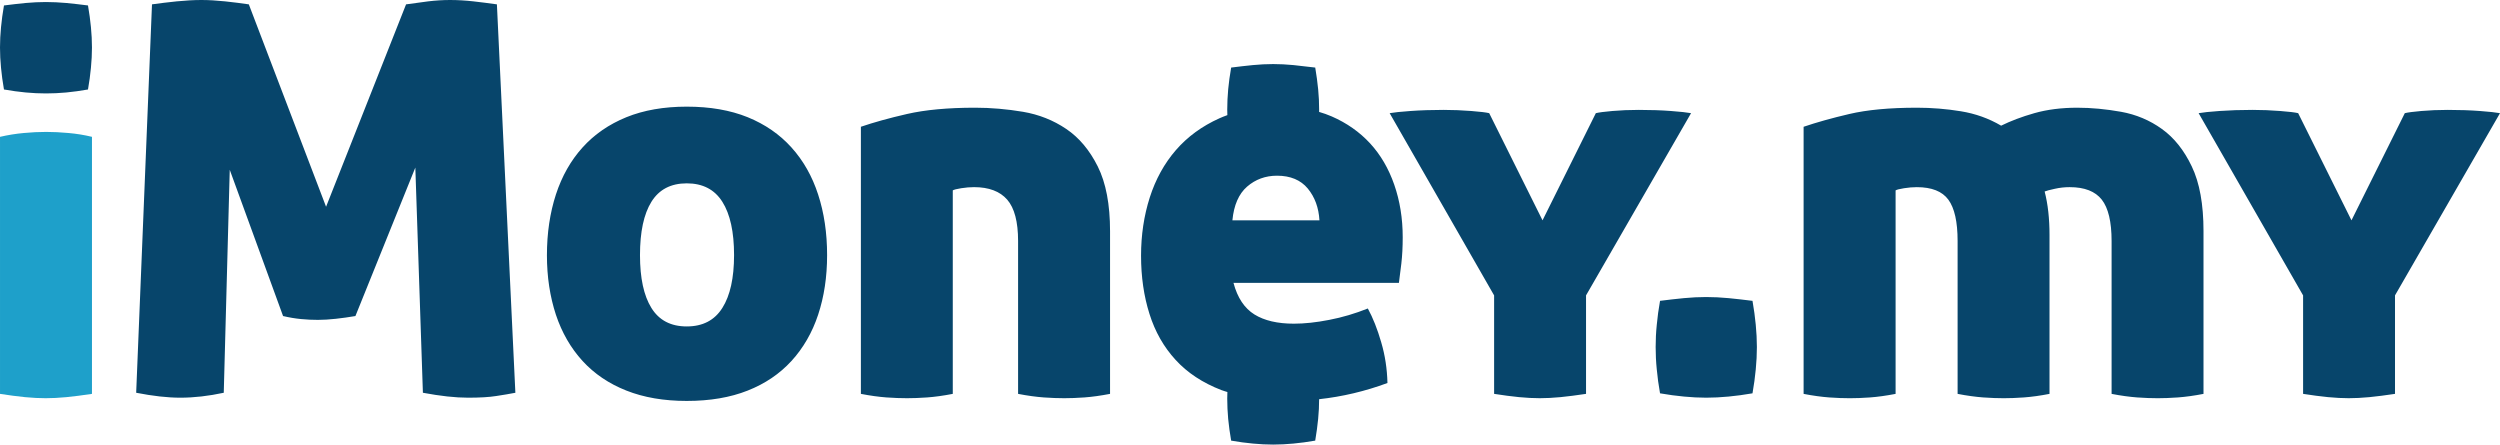
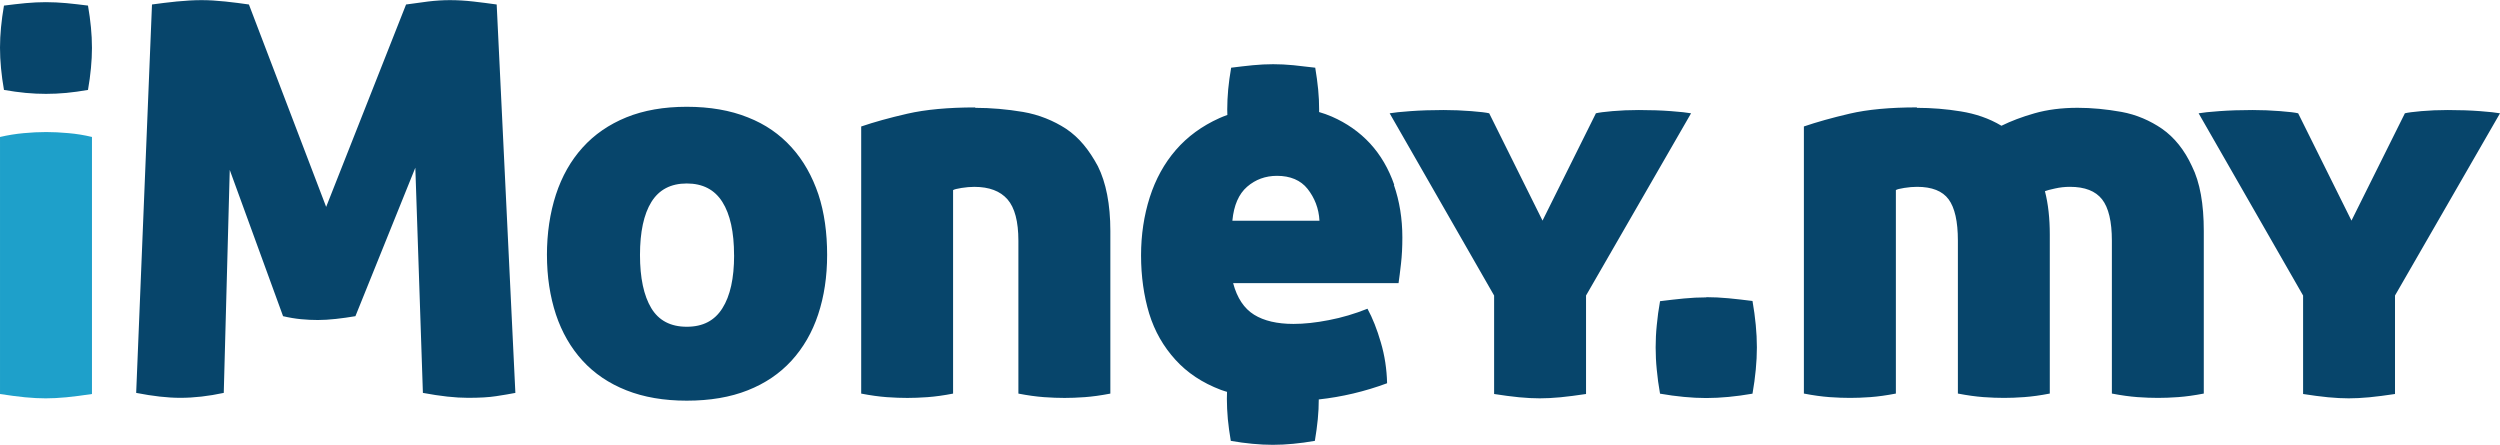
- <svg xmlns="http://www.w3.org/2000/svg" width="400.682" height="71.254" viewBox="0 0 400.682 71.254">
-   <path fill="#1EA0CA" d="M14.74 63.127c-1.51.232-2.88.398-4.102.525-1.22.117-2.322.17-3.312.17-.987 0-2.096-.053-3.315-.17-1.215-.127-2.556-.293-4.01-.525V21.932c1.277-.297 2.546-.5 3.794-.613 1.254-.12 2.452-.177 3.613-.177 1.108 0 2.302.058 3.585.176 1.276.112 2.52.315 3.747.612v41.195z" />
-   <path fill="#07456B" d="M24.36.697c1.223-.172 2.54-.332 3.966-.48C29.75.078 31.07 0 32.286 0c1.17 0 2.434.076 3.804.22 1.36.146 2.623.306 3.79.478l12.38 32.44L65.08.7c1.158-.173 2.336-.333 3.53-.48C69.8.076 70.977 0 72.135 0c1.225 0 2.48.076 3.755.22 1.28.146 2.532.306 3.75.478L82.6 62.95c-.926.178-1.956.355-3.097.525-1.13.178-2.63.264-4.484.264-2.04 0-4.445-.265-7.24-.79l-1.214-36.09-9.602 23.795c-1.044.178-2.09.325-3.135.44s-2.003.173-2.87.173c-.878 0-1.78-.04-2.71-.13-.928-.09-1.89-.25-2.88-.483l-8.546-23.443-.96 35.738c-2.438.525-4.76.79-6.973.79-2.033 0-4.39-.265-7.064-.79L24.36.697zM87.658 40.894c0-3.544.487-6.788 1.44-9.724.96-2.935 2.382-5.447 4.27-7.537 1.89-2.1 4.235-3.71 7.022-4.848 2.786-1.13 6.016-1.692 9.676-1.692 3.724 0 6.98.564 9.768 1.692 2.79 1.14 5.125 2.748 7.016 4.848 1.886 2.09 3.32 4.603 4.272 7.537.96 2.935 1.44 6.18 1.44 9.724 0 3.485-.48 6.664-1.44 9.555-.95 2.87-2.386 5.338-4.272 7.406-1.89 2.06-4.227 3.646-7.016 4.744-2.787 1.105-6.044 1.66-9.768 1.66-3.66 0-6.89-.555-9.676-1.66-2.787-1.098-5.133-2.686-7.02-4.744-1.89-2.068-3.312-4.536-4.273-7.407-.95-2.892-1.44-6.07-1.44-9.556zm29.993 0c0-3.724-.626-6.57-1.874-8.546-1.244-1.973-3.146-2.963-5.71-2.963-2.553 0-4.442.99-5.667 2.963-1.223 1.975-1.827 4.822-1.827 8.546 0 3.663.604 6.487 1.826 8.455 1.224 1.98 3.113 2.97 5.667 2.97 2.562 0 4.465-.988 5.71-2.97 1.247-1.97 1.874-4.793 1.874-8.456zM156.28 17.262c2.555 0 5.118.226 7.68.656 2.553.436 4.86 1.35 6.927 2.748 2.068 1.393 3.747 3.4 5.056 6.018 1.307 2.614 1.968 6.074 1.968 10.37v26.073c-1.517.293-2.88.48-4.103.57-1.226.088-2.303.125-3.23.125-.983 0-2.09-.037-3.306-.125-1.22-.092-2.594-.277-4.1-.57v-24.5c0-3.08-.583-5.29-1.743-6.627-1.168-1.338-2.943-2.006-5.314-2.006-.644 0-1.326.056-2.055.172-.726.116-1.176.23-1.356.348v32.613c-1.506.293-2.87.48-4.092.57-1.222.088-2.3.125-3.23.125-.99 0-2.09-.037-3.312-.125-1.225-.092-2.584-.277-4.093-.57v-42.81c2.025-.693 4.494-1.384 7.403-2.05 2.912-.666 6.543-1.005 10.902-1.005zM255.768 18.138c.465-.116 1.35-.235 2.66-.35 1.31-.114 2.717-.175 4.227-.175 1.922 0 3.63.06 5.147.176 1.514.112 2.59.232 3.23.348l-16.834 29.205v15.784c-1.512.232-2.873.398-4.094.525-1.227.117-2.324.17-3.316.17-.99 0-2.09-.053-3.312-.17-1.225-.127-2.56-.293-4.01-.525V47.343l-16.742-29.205c.64-.116 1.756-.235 3.357-.35 1.595-.114 3.36-.175 5.274-.175 1.516 0 2.994.06 4.447.176 1.452.112 2.407.232 2.876.348l8.547 17.177 8.545-17.177zM273.47 47.607c1.157 0 2.35.06 3.577.176 1.215.117 2.498.266 3.832.434.23 1.34.41 2.615.522 3.84.117 1.216.18 2.41.18 3.566 0 1.164-.062 2.363-.18 3.58-.113 1.22-.29 2.498-.523 3.836-1.335.235-2.618.403-3.833.52-1.227.116-2.42.18-3.578.18-1.16 0-2.354-.063-3.573-.18-1.23-.116-2.502-.284-3.836-.52-.24-1.34-.41-2.616-.522-3.837-.125-1.217-.18-2.416-.18-3.58 0-1.157.055-2.35.18-3.566.113-1.225.283-2.5.523-3.84 1.335-.168 2.608-.316 3.837-.434 1.218-.115 2.412-.176 3.572-.176zM307.21 17.262c2.386 0 4.74.19 7.067.572 2.326.38 4.475 1.146 6.45 2.307 1.517-.747 3.282-1.424 5.317-2.002 2.037-.58 4.326-.876 6.89-.876 2.267 0 4.606.226 7.023.656 2.406.436 4.588 1.35 6.53 2.748 1.952 1.393 3.556 3.4 4.8 6.018 1.254 2.614 1.875 6.074 1.875 10.37v26.073c-1.508.293-2.873.48-4.096.57-1.225.088-2.3.125-3.23.125-.99 0-2.09-.037-3.31-.125-1.224-.092-2.587-.277-4.095-.57v-24.5c0-3.08-.526-5.29-1.57-6.627-1.056-1.338-2.76-2.006-5.15-2.006-.814 0-1.607.088-2.39.265-.79.17-1.33.314-1.62.432.527 2.037.78 4.36.78 6.975v25.46c-1.505.294-2.868.48-4.093.57-1.217.09-2.297.126-3.23.126-.99 0-2.09-.037-3.31-.125-1.226-.092-2.583-.277-4.097-.57v-24.5c0-3.08-.496-5.29-1.484-6.627-.984-1.337-2.672-2.005-5.057-2.005-.644 0-1.315.056-2.05.172-.73.116-1.17.23-1.348.348v32.613c-1.512.293-2.88.48-4.103.57-1.214.088-2.3.125-3.23.125-.98 0-2.09-.037-3.305-.125-1.227-.092-2.596-.277-4.105-.57v-42.81c2.04-.694 4.477-1.385 7.332-2.05 2.844-.667 6.45-1.006 10.81-1.006zM385.426 18.138c.465-.116 1.353-.235 2.654-.35 1.31-.114 2.72-.175 4.234-.175 1.92 0 3.63.06 5.143.176 1.516.112 2.582.232 3.225.348l-16.828 29.205v15.784c-1.51.232-2.87.398-4.094.525-1.225.117-2.332.17-3.314.17-.99 0-2.088-.053-3.31-.17-1.226-.127-2.565-.293-4.013-.525V47.343L352.38 18.138c.634-.116 1.755-.235 3.35-.35 1.604-.114 3.358-.175 5.28-.175 1.51 0 2.995.06 4.442.176 1.455.112 2.418.232 2.88.348l8.546 17.177 8.548-17.177zM7.37.326c1.06 0 2.145.055 3.25.153 1.11.106 2.267.24 3.483.395.21 1.22.37 2.385.473 3.49.107 1.11.163 2.19.163 3.252 0 1.053-.057 2.136-.164 3.24-.102 1.12-.264 2.277-.473 3.487-1.217.215-2.374.372-3.482.48-1.105.1-2.19.152-3.25.152s-2.14-.052-3.242-.153c-1.115-.107-2.276-.265-3.492-.48-.21-1.21-.37-2.367-.473-3.485C.055 9.753 0 8.67 0 7.618c0-1.062.055-2.144.163-3.252.1-1.106.264-2.27.473-3.49C1.852.72 3.013.585 4.128.478 5.23.38 6.31.325 7.368.325zM223.46 29.6c-.9-2.586-2.187-4.79-3.872-6.623-1.69-1.828-3.742-3.267-6.15-4.318-.65-.282-1.328-.52-2.025-.724.002-.123.008-.25.008-.372 0-1.05-.044-2.136-.155-3.25-.11-1.11-.266-2.27-.47-3.484-1.226-.154-2.382-.287-3.493-.398-1.106-.107-2.19-.162-3.244-.162-1.06 0-2.145.055-3.25.162-1.116.11-2.276.244-3.488.398-.215 1.213-.368 2.373-.476 3.483-.098 1.115-.152 2.2-.152 3.25 0 .294.014.593.02.89-.435.157-.863.324-1.278.51-2.79 1.257-5.113 2.952-6.98 5.105-1.86 2.15-3.25 4.683-4.18 7.585-.928 2.91-1.395 6.014-1.395 9.328 0 3.374.448 6.487 1.348 9.326.896 2.86 2.296 5.312 4.186 7.37 1.89 2.07 4.328 3.677 7.323 4.838.312.12.656.21.98.317-.01.354-.025.708-.025 1.055 0 1.06.055 2.14.152 3.254.108 1.104.262 2.265.476 3.48 1.212.21 2.372.374 3.487.472 1.106.105 2.19.162 3.25.162 1.054 0 2.14-.057 3.245-.162 1.11-.098 2.267-.262 3.492-.473.205-1.216.36-2.376.47-3.48.108-1.083.153-2.13.155-3.158 3.704-.405 7.358-1.263 10.952-2.596-.053-2.27-.385-4.45-1.004-6.54-.604-2.09-1.318-3.895-2.14-5.404-2.03.812-4.093 1.426-6.185 1.826-2.096.412-3.985.61-5.675.61-2.606 0-4.72-.49-6.314-1.477-1.596-.99-2.72-2.668-3.36-5.063h26.514c.117-.81.248-1.84.39-3.094.145-1.248.22-2.655.22-4.23-.002-3.017-.455-5.826-1.357-8.413zm-25.94 5.714c.235-2.438 1.018-4.242 2.355-5.404 1.34-1.16 2.936-1.75 4.8-1.75 2.144 0 3.792.69 4.924 2.053 1.128 1.37 1.755 3.064 1.872 5.1h-13.95z" />
+ <svg xmlns="http://www.w3.org/2000/svg" width="400.7" height="71.3" viewBox="0 0 400.682 71.254">
+   <path fill="#1EA0CA" d="M14.74 63.127c-1.51.232-2.88.398-4.102.525-1.22.117-2.322.17-3.312.17-.987 0-2.096-.053-3.315-.17-1.215-.127-2.556-.293-4.01-.525V21.932c1.277-.297 2.546-.5 3.794-.613 1.254-.12 2.452-.177 3.613-.177 1.1 0 2.302.058 3.585.176 1.276.112 2.52.315 3.747.612v41.195z" />
+   <path fill="#07456B" d="M24.36.697c1.223-.172 2.54-.332 3.966-.48C29.75.078 31.1 0 32.3 0c1.17 0 2.434.076 3.804.22 1.36.146 2.623.306 3.79.478l12.38 32.44L65.08.7c1.158-.173 2.336-.333 3.53-.48C69.8.076 71 0 72.1 0c1.225 0 2.48.076 3.755.22 1.28.146 2.532.306 3.75.478L82.6 62.95c-.926.178-1.956.355-3.097.525-1.13.178-2.63.264-4.484.264-2.04 0-4.445-.265-7.24-.79l-1.214-36.09-9.602 23.795c-1.044.178-2.09.325-3.135.44s-2.003.173-2.87.173c-.878 0-1.78-.04-2.71-.13-.928-.09-1.89-.25-2.88-.483l-8.546-23.443-.96 35.738c-2.438.525-4.76.79-6.973.79-2.033 0-4.39-.265-7.064-.79L24.36.697zM87.658 40.894c0-3.544.487-6.788 1.44-9.724.96-2.935 2.382-5.447 4.27-7.537 1.89-2.1 4.235-3.71 7.022-4.848 2.786-1.13 6.016-1.692 9.676-1.692 3.7 0 6.98.564 9.8 1.7 2.8 1.1 5.1 2.7 7 4.8 1.9 2.1 3.3 4.6 4.3 7.537.96 2.9 1.4 6.2 1.4 9.7 0 3.485-.48 6.664-1.44 9.555-.95 2.87-2.386 5.338-4.272 7.406-1.89 2.06-4.227 3.646-7.016 4.744-2.787 1.105-6.044 1.66-9.768 1.66-3.66 0-6.89-.555-9.676-1.66-2.787-1.098-5.133-2.686-7.02-4.744-1.89-2.068-3.312-4.536-4.273-7.407-.95-2.892-1.44-6.07-1.44-9.556zm29.993 0c0-3.724-.626-6.57-1.874-8.546-1.244-1.973-3.146-2.963-5.71-2.963-2.553 0-4.442.99-5.667 2.963-1.223 1.975-1.827 4.822-1.827 8.5 0 3.663.604 6.5 1.8 8.5 1.2 2 3.1 3 5.7 3 2.6 0 4.465-.988 5.71-2.97 1.247-1.97 1.874-4.793 1.874-8.456zM156.28 17.262c2.555 0 5.118.226 7.68.656 2.553.436 4.9 1.4 6.9 2.7 2.1 1.4 3.7 3.4 5.1 6 1.3 2.6 2 6.1 2 10.37v26.073c-1.517.293-2.88.48-4.103.57-1.226.088-2.303.125-3.23.125-.983 0-2.09-.037-3.306-.125-1.22-.092-2.594-.277-4.1-.57v-24.5c0-3.08-.583-5.29-1.743-6.627-1.168-1.338-2.943-2.006-5.314-2.006-.644 0-1.326.056-2.055.172-.726.116-1.176.23-1.356.348v32.613c-1.506.293-2.87.48-4.092.57-1.222.088-2.3.125-3.23.125-.99 0-2.09-.037-3.312-.125-1.225-.092-2.584-.277-4.093-.57v-42.81c2.025-.693 4.494-1.384 7.403-2.05 2.912-.666 6.543-1.005 10.902-1.005zM255.768 18.138c.465-.116 1.35-.235 2.66-.35 1.31-.114 2.717-.175 4.227-.175 1.9 0 3.63.06 5.147.176 1.514.112 2.59.232 3.23.348l-16.834 29.205v15.784c-1.512.232-2.873.398-4.094.525-1.227.117-2.324.17-3.316.17-.99 0-2.09-.053-3.312-.17-1.225-.127-2.56-.293-4.01-.525V47.343l-16.742-29.205c.64-.116 1.756-.235 3.357-.35 1.595-.114 3.36-.175 5.274-.175 1.5 0 2.994.06 4.447.176 1.452.112 2.407.232 2.876.348l8.547 17.2 8.545-17.177zM273.47 47.607c1.157 0 2.35.06 3.577.176 1.215.117 2.498.266 3.832.434.23 1.34.41 2.615.522 3.84.117 1.216.18 2.41.18 3.6 0 1.164-.062 2.363-.18 3.58-.113 1.22-.29 2.498-.523 3.836-1.335.235-2.618.403-3.833.52-1.227.116-2.42.18-3.578.18-1.16 0-2.354-.063-3.573-.18-1.23-.116-2.502-.284-3.836-.52-.24-1.34-.41-2.616-.522-3.837-.125-1.217-.18-2.416-.18-3.58 0-1.157.055-2.35.18-3.566.113-1.225.283-2.5.523-3.84 1.335-.168 2.608-.316 3.837-.434 1.218-.115 2.412-.176 3.572-.176zM307.21 17.262c2.386 0 4.74.19 7.067.572 2.326.38 4.5 1.1 6.5 2.3 1.517-.747 3.282-1.424 5.317-2.002 2.037-.58 4.326-.876 6.89-.876 2.3 0 4.606.226 7.023.656 2.406.436 4.6 1.4 6.5 2.7 2 1.4 3.6 3.4 4.8 6 1.3 2.6 1.9 6.1 1.9 10.37v26.073c-1.508.293-2.873.48-4.096.57-1.225.088-2.3.125-3.23.125-.99 0-2.09-.037-3.31-.125-1.224-.092-2.587-.277-4.095-.57v-24.5c0-3.08-.526-5.29-1.57-6.627-1.056-1.338-2.76-2.006-5.15-2.006-.814 0-1.607.088-2.39.265-.79.17-1.33.314-1.62.432.527 2.037.78 4.36.78 6.975v25.46c-1.505.294-2.868.48-4.093.57-1.217.09-2.297.126-3.23.126-.99 0-2.09-.037-3.31-.125-1.226-.092-2.583-.277-4.097-.57v-24.5c0-3.08-.496-5.29-1.484-6.627-.984-1.337-2.672-2.005-5.057-2.005-.644 0-1.315.056-2.05.172-.73.116-1.17.23-1.348.348v32.613c-1.512.293-2.88.48-4.103.57-1.214.088-2.3.125-3.23.125-.98 0-2.09-.037-3.305-.125-1.227-.092-2.596-.277-4.105-.57v-42.81c2.04-.694 4.477-1.385 7.332-2.05 2.844-.667 6.45-1.006 10.81-1.006zM385.426 18.138c.465-.116 1.353-.235 2.654-.35 1.31-.114 2.72-.175 4.234-.175 1.9 0 3.63.06 5.143.176 1.516.112 2.582.232 3.225.348l-16.828 29.205v15.784c-1.51.232-2.87.398-4.094.525-1.225.117-2.332.17-3.314.17-.99 0-2.088-.053-3.31-.17-1.226-.127-2.565-.293-4.013-.525V47.343L352.38 18.138c.634-.116 1.755-.235 3.35-.35 1.604-.114 3.358-.175 5.28-.175 1.5 0 2.995.06 4.442.176 1.455.112 2.418.232 2.88.348l8.546 17.2 8.548-17.177zM7.37.326c1.06 0 2.145.055 3.25.153 1.11.106 2.267.24 3.483.395.21 1.22.37 2.385.473 3.49.107 1.11.163 2.19.163 3.3 0 1.053-.057 2.136-.164 3.24-.102 1.12-.264 2.277-.473 3.487-1.217.215-2.374.372-3.482.48-1.105.1-2.19.152-3.25.152s-2.14-.052-3.242-.153c-1.115-.107-2.276-.265-3.492-.48-.21-1.21-.37-2.367-.473-3.485C.055 9.8 0 8.7 0 7.618c0-1.062.055-2.144.163-3.252.1-1.106.264-2.27.473-3.49C1.852.72 3.013.585 4.128.478 5.23.38 6.31.325 7.368.325zM223.46 29.6c-.9-2.586-2.187-4.79-3.872-6.623-1.69-1.828-3.742-3.267-6.15-4.318-.65-.282-1.328-.52-2.025-.724.002-.123.008-.25.008-.372 0-1.05-.044-2.136-.155-3.25-.11-1.11-.266-2.27-.47-3.484-1.226-.154-2.382-.287-3.493-.398-1.106-.107-2.19-.162-3.244-.162-1.06 0-2.145.055-3.25.162-1.116.11-2.276.244-3.488.398-.215 1.213-.368 2.373-.476 3.483-.098 1.115-.152 2.2-.152 3.2 0 .294.014.593.02.89-.435.157-.863.324-1.278.51-2.79 1.257-5.113 2.952-6.98 5.105-1.86 2.15-3.25 4.683-4.18 7.585-.928 2.91-1.395 6.014-1.395 9.3 0 3.374.448 6.5 1.3 9.326.896 2.9 2.3 5.3 4.2 7.4 1.9 2.1 4.3 3.7 7.3 4.838.312.12.656.21.98.317-.01.354-.025.708-.025 1.1 0 1.06.055 2.14.152 3.254.108 1.104.262 2.265.476 3.5 1.212.21 2.372.374 3.487.472 1.106.105 2.19.162 3.25.162 1.1 0 2.14-.057 3.245-.162 1.11-.098 2.267-.262 3.492-.473.205-1.216.36-2.376.47-3.48.108-1.083.153-2.13.155-3.158 3.704-.405 7.358-1.263 10.952-2.596-.053-2.27-.385-4.45-1.004-6.54-.604-2.09-1.318-3.895-2.14-5.404-2.03.812-4.093 1.426-6.185 1.826-2.096.412-3.985.61-5.675.61-2.606 0-4.72-.49-6.314-1.477-1.596-.99-2.72-2.668-3.36-5.063h26.514c.117-.81.248-1.84.39-3.094.145-1.248.22-2.655.22-4.23-.002-3.017-.455-5.826-1.357-8.413zm-25.94 5.714c.235-2.438 1.018-4.242 2.355-5.404 1.34-1.16 2.936-1.75 4.8-1.75 2.1 0 3.792.69 4.9 2.1 1.1 1.4 1.8 3.1 1.9 5.1h-13.95z" />
</svg>
